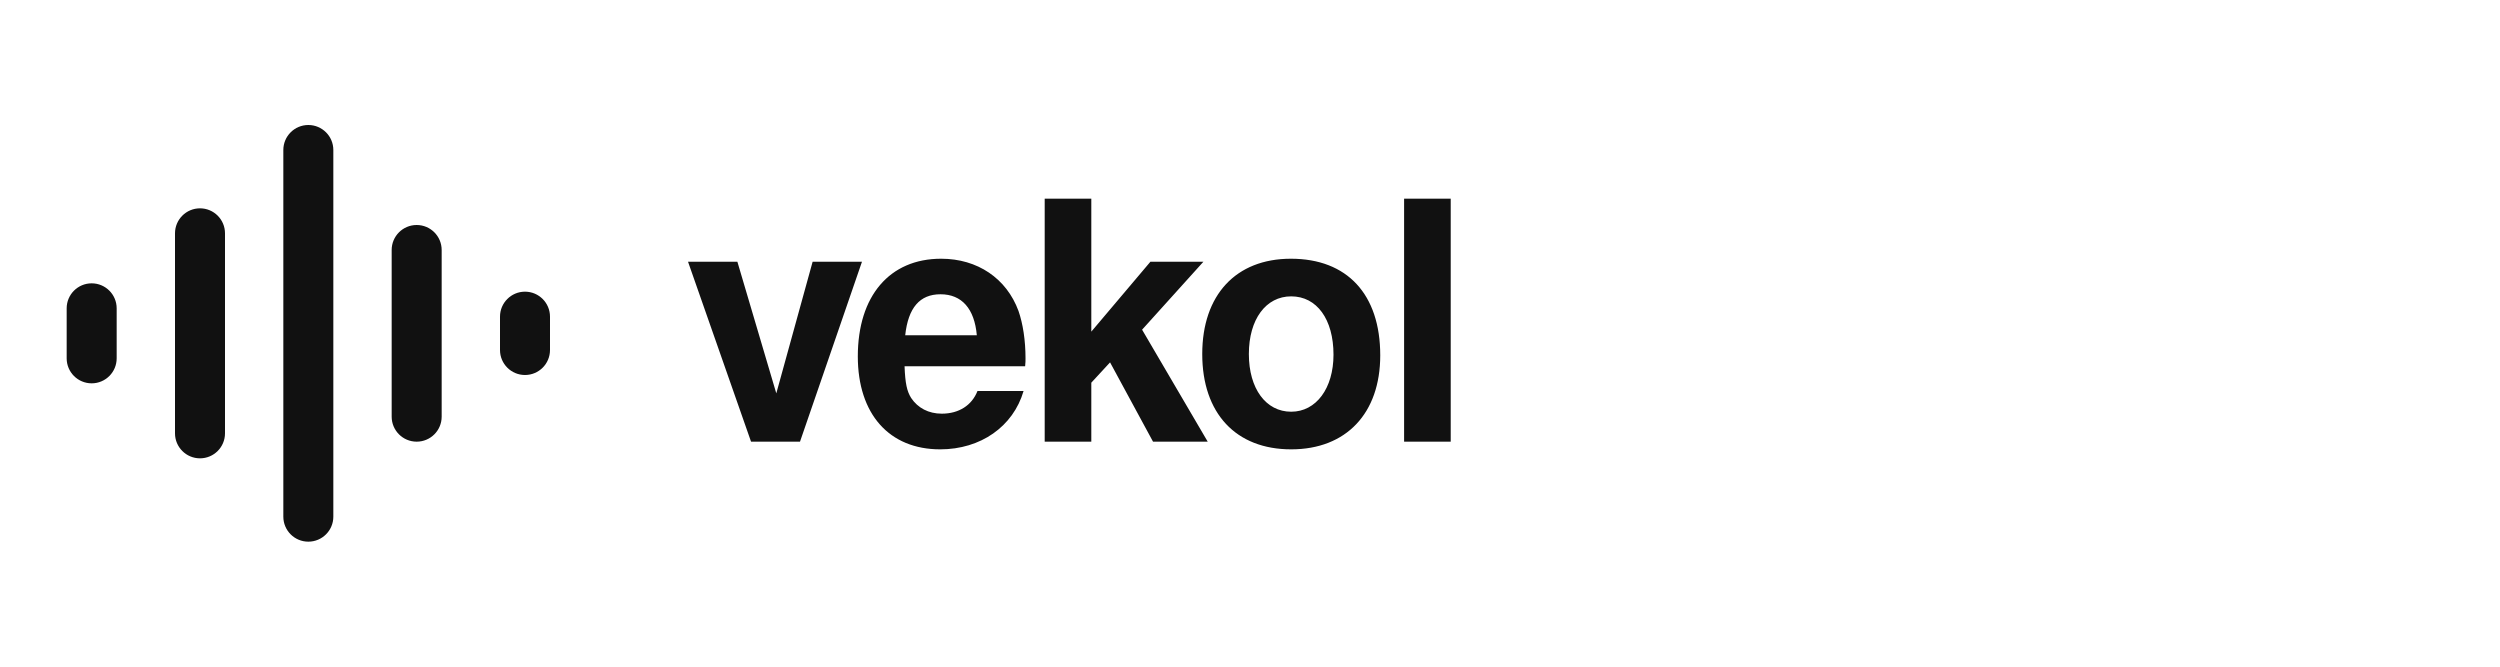
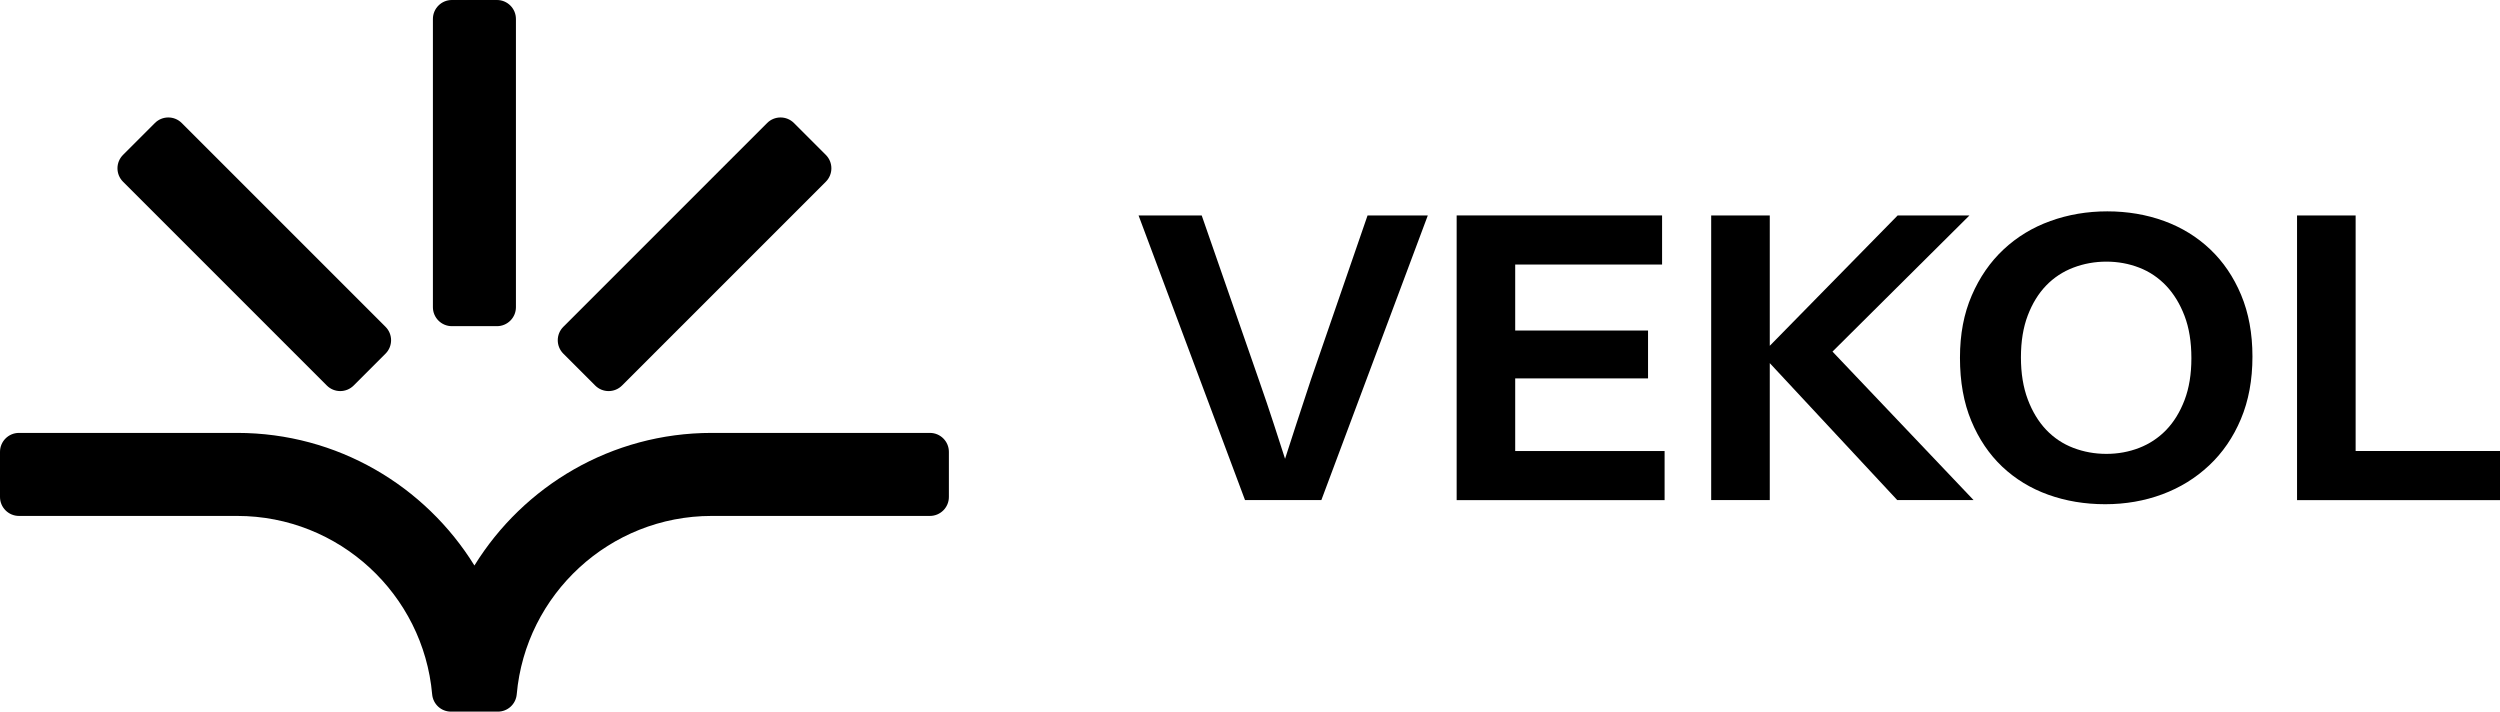
- <svg xmlns="http://www.w3.org/2000/svg" viewBox="0 0 300 80" width="300" height="80" fill="none">
-   <g fill="#111111">
-     <rect x="8" y="34" width="6" height="12" rx="3" />
-     <rect x="21" y="25" width="6" height="30" rx="3" />
-     <rect x="34" y="15" width="6" height="50" rx="3" />
-     <rect x="47" y="27" width="6" height="26" rx="3" />
-     <rect x="60" y="35" width="6" height="10" rx="3" />
+ <svg xmlns="http://www.w3.org/2000/svg" id="Layer_2" data-name="Layer 2" viewBox="0 0 526.96 150">
+   <g id="Layer_1-2" data-name="Layer 1">
+     <g>
+       <g>
+         <path d="M150,91.25c-21.11,0-39.64,11.19-50,27.95-10.36-16.76-28.89-27.95-50-27.95H4c-2.21,0-4,1.79-4,4v9.5c0,2.21,1.79,4,4,4H50c21.51,0,39.23,16.55,41.09,37.59,.18,2.07,1.89,3.66,3.97,3.66h9.89c2.07,0,3.79-1.59,3.97-3.66,1.86-21.04,19.58-37.59,41.09-37.59h46c2.21,0,4-1.79,4-4v-9.5c0-2.21-1.79-4-4-4h-46Z" />
+         <rect x="91.25" width="17.5" height="68.75" rx="4" ry="4" />
+         <rect x="44.85" y="19.22" width="17.5" height="68.75" rx="4" ry="4" transform="translate(-22.2 53.6) rotate(-45)" />
+         <rect x="112.03" y="44.85" width="68.75" height="17.5" rx="4" ry="4" transform="translate(4.98 119.22) rotate(-45)" />
+       </g>
+       <g>
+         <path d="M240,45.41h13.3l12,34.52c1.22,3.48,2.29,6.65,3.22,9.52,.93,2.87,1.71,5.29,2.35,7.26,.64-1.97,1.42-4.39,2.35-7.26,.93-2.87,1.97-6.04,3.13-9.52l11.91-34.52h12.7l-22.44,60h-16.09l-22.44-60Z" />
+         <path d="M350.87,95.07v10.35h-43.83V45.41h43.3v10.35h-30.96v13.91h28v10.09h-28v15.31h31.48Z" />
+         <path d="M399.91,105.41l-26.87-28.87v28.87h-12.35V45.41h12.35v27.48l26.96-27.48h15.13l-28.87,28.7,29.74,31.3h-16.09Z" />
+         <path d="M474.78,75.15c0,4.93-.81,9.32-2.43,13.17-1.62,3.86-3.86,7.12-6.7,9.78-2.84,2.67-6.13,4.7-9.87,6.09-3.74,1.39-7.75,2.09-12.04,2.09s-8.29-.67-12-2c-3.71-1.33-6.94-3.31-9.7-5.91-2.75-2.61-4.93-5.82-6.52-9.65-1.6-3.83-2.39-8.26-2.39-13.3s.83-9.3,2.48-13.13c1.65-3.83,3.88-7.06,6.7-9.7s6.1-4.64,9.87-6c3.77-1.36,7.77-2.04,12-2.04s8.29,.68,12,2.04c3.71,1.36,6.94,3.35,9.69,5.96s4.93,5.81,6.52,9.61c1.59,3.8,2.39,8.13,2.39,13Zm-12.87,.35c0-3.42-.48-6.39-1.44-8.91-.96-2.52-2.25-4.64-3.87-6.35-1.63-1.71-3.52-2.99-5.7-3.83-2.17-.84-4.48-1.26-6.91-1.26s-4.75,.42-6.96,1.26c-2.2,.84-4.12,2.1-5.74,3.78-1.62,1.68-2.91,3.78-3.87,6.3-.96,2.52-1.44,5.46-1.44,8.83s.48,6.32,1.44,8.87c.96,2.55,2.25,4.68,3.87,6.39,1.62,1.71,3.54,2.99,5.74,3.83,2.2,.84,4.52,1.26,6.96,1.26s4.74-.42,6.91-1.26,4.07-2.1,5.7-3.78c1.62-1.68,2.91-3.78,3.87-6.3,.96-2.52,1.44-5.46,1.44-8.83Z" />
+         <path d="M526.96,95.07v10.35h-42.78V45.41h12.35v49.65h30.44Z" />
+       </g>
+     </g>
  </g>
-   <text x="82" y="53" font-family="-apple-system,BlinkMacSystemFont,'Segoe UI',Helvetica,Arial,sans-serif" font-size="40" font-weight="700" letter-spacing="-1.5" fill="#111111">vekol</text>
</svg>
